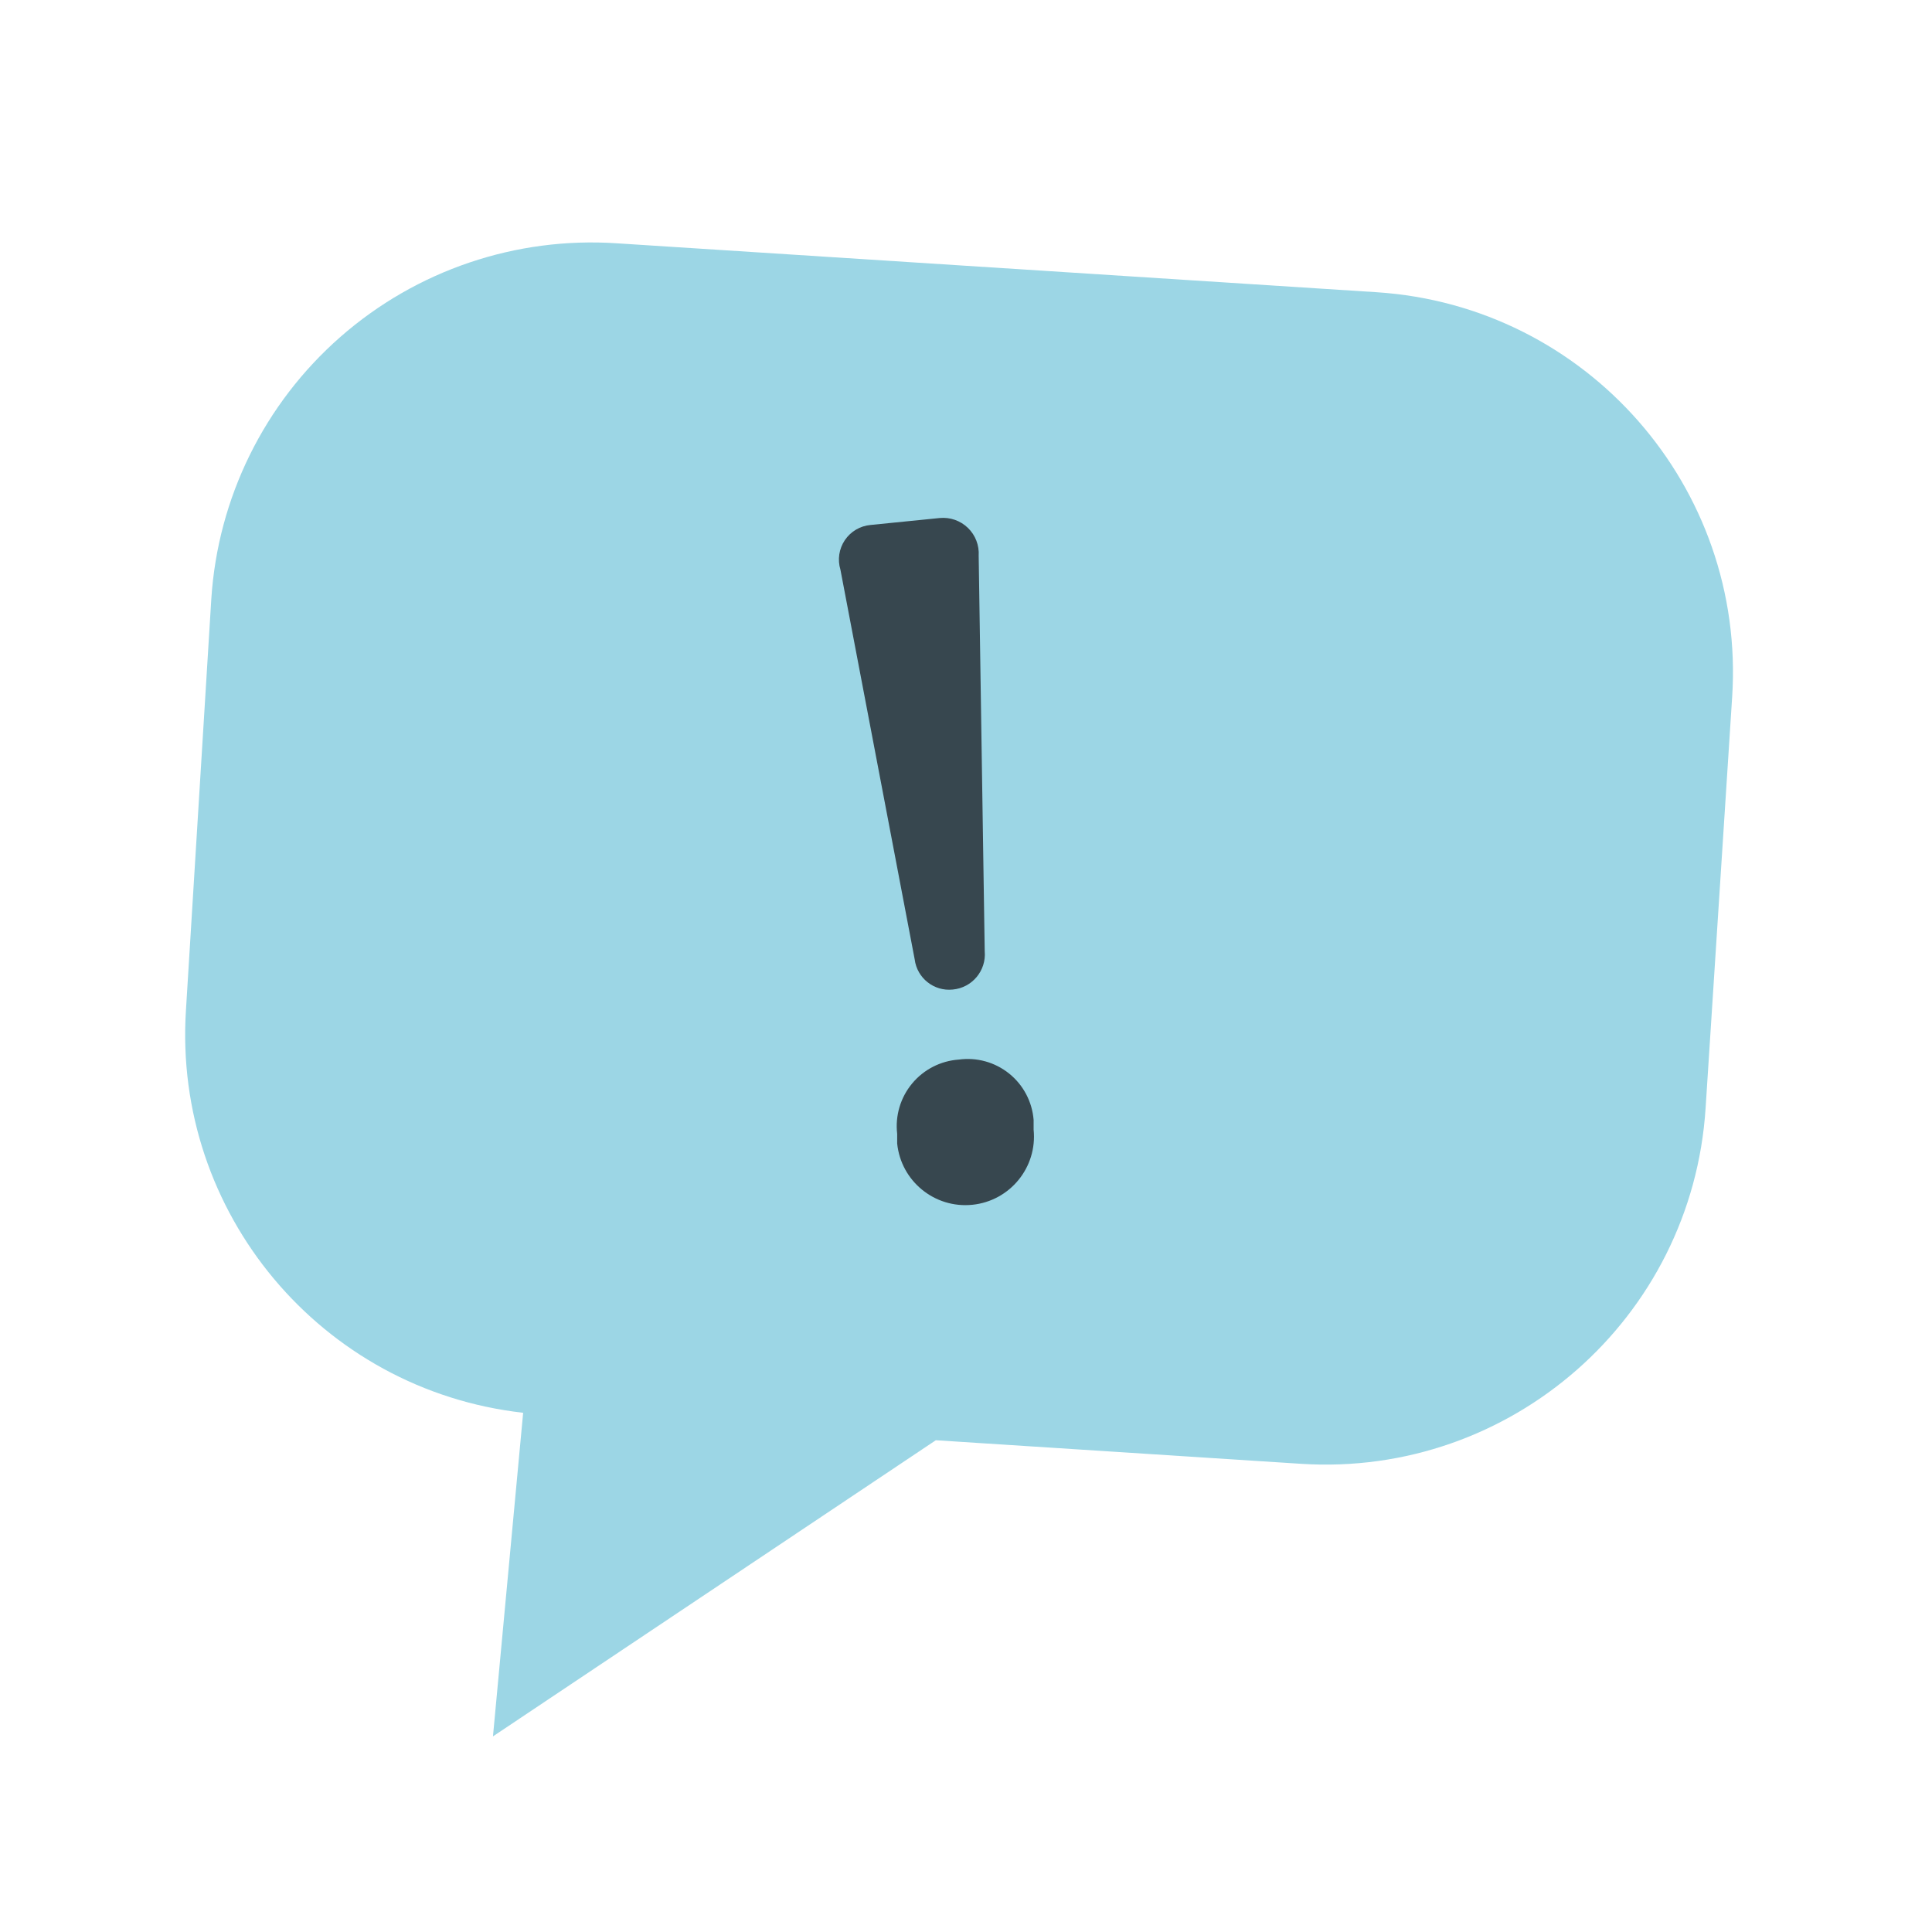
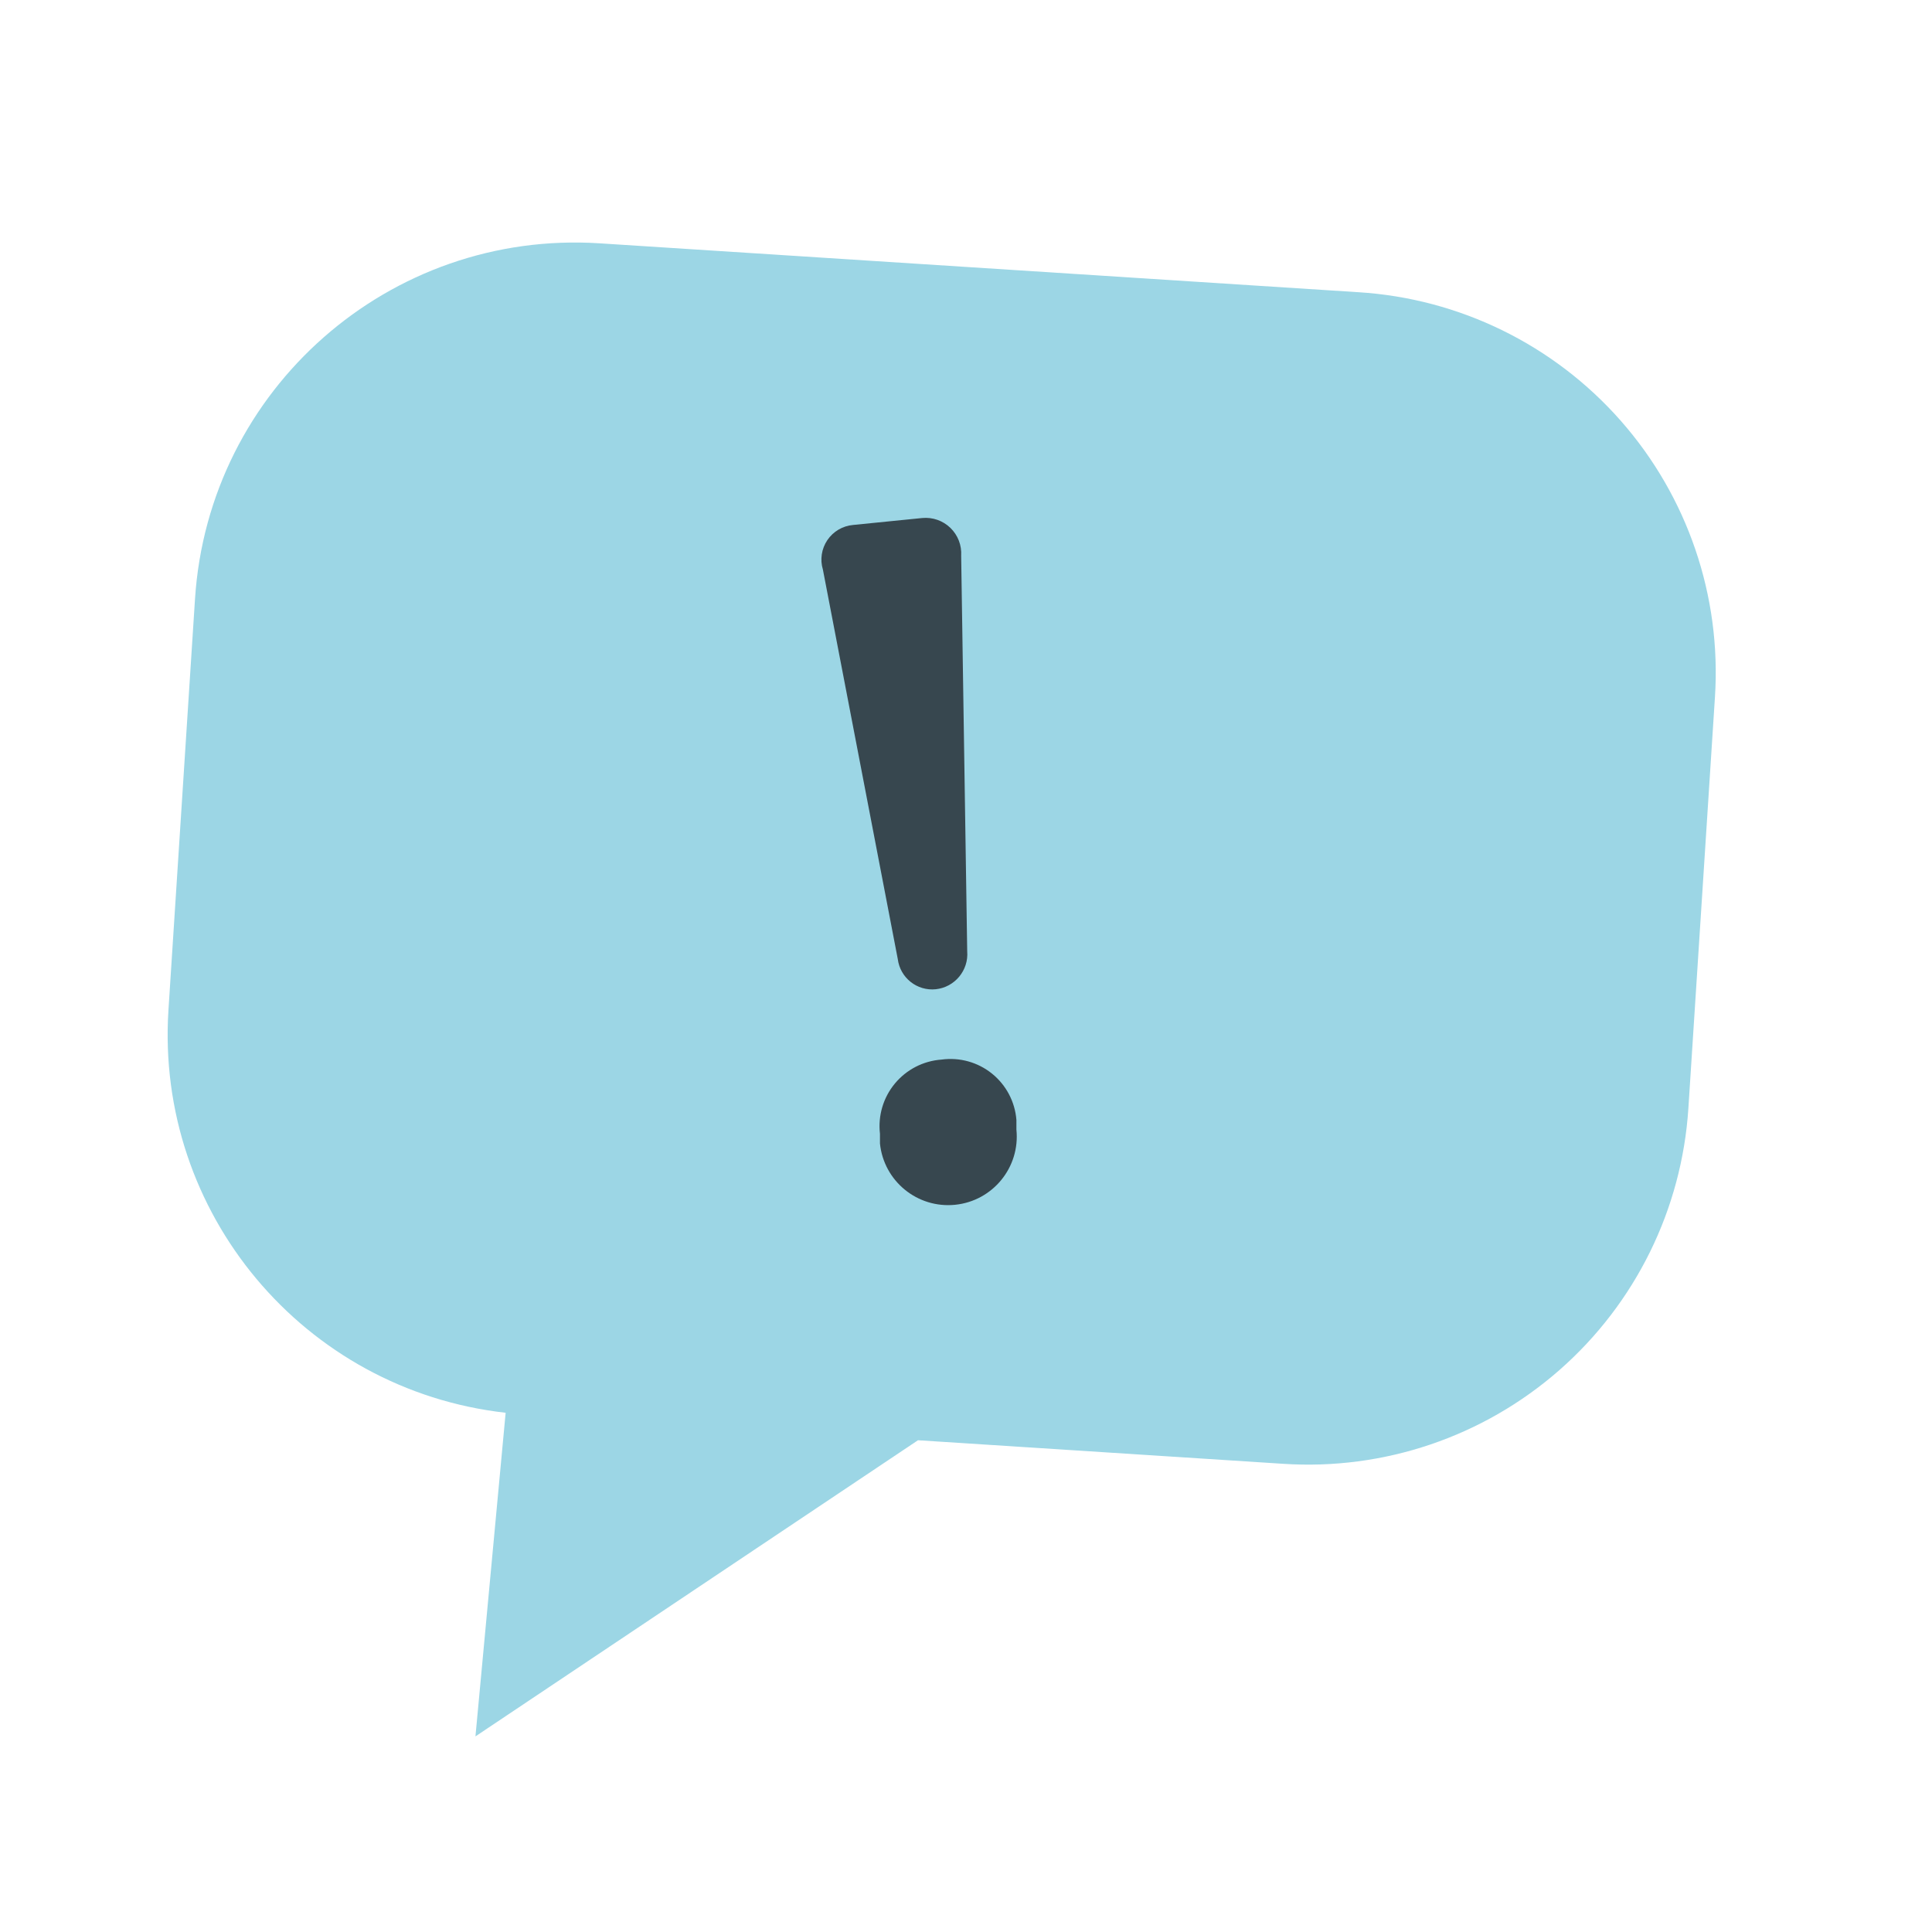
- <svg xmlns="http://www.w3.org/2000/svg" id="Layer_1" data-name="Layer 1" viewBox="0 0 64 64">
-   <rect x="0.57" width="64" height="64" style="fill:none" />
-   <path d="M45.6,9.68,20.44,8.06A12.62,12.62,0,0,0,7,19.84L6.16,33.46A12.61,12.61,0,0,0,17.33,46.8l-1,10.72L31,47.71l12.09.78A12.62,12.62,0,0,0,56.5,36.71l.88-13.62A12.62,12.62,0,0,0,45.6,9.68Z" style="fill:#9cd6e5" />
-   <path d="M27.84,18.87a1.15,1.15,0,0,1,1-1.48l2.29-.23a1.18,1.18,0,0,1,1.29,1.25l.2,13.1a1.17,1.17,0,0,1-1.06,1.27,1.15,1.15,0,0,1-1.26-1ZM31.76,35.1a2.19,2.19,0,0,1,2.48,2l0,.32a2.27,2.27,0,0,1-4.52.46l0-.32A2.21,2.21,0,0,1,31.76,35.1Z" style="fill:#37474f" />
+ <svg xmlns="http://www.w3.org/2000/svg" viewBox="0 0 64 64">
+   <g id="Layer_2" data-name="Layer 2">
+     <g id="Layer_1-2" data-name="Layer 1">
+       <rect width="64" height="64" style="fill:none" />
+       <path d="M45,9.68,19.86,8.06A12.62,12.62,0,0,0,6.46,19.84L5.58,33.46A12.61,12.61,0,0,0,16.75,46.8l-1,10.72,14.66-9.81,12.09.78A12.62,12.62,0,0,0,55.93,36.71l.88-13.62A12.62,12.62,0,0,0,45,9.68Z" style="fill:#9cd6e5" />
+       <path d="M27.26,18.87a1.15,1.15,0,0,1,1-1.48l2.29-.23a1.18,1.18,0,0,1,1.29,1.25l.2,13.1A1.17,1.17,0,0,1,31,32.77a1.15,1.15,0,0,1-1.26-1ZM31.19,35.1a2.19,2.19,0,0,1,2.48,2l0,.32a2.27,2.27,0,0,1-4.52.46l0-.32A2.21,2.21,0,0,1,31.19,35.1Z" style="fill:#37474f" />
+     </g>
+   </g>
</svg>
